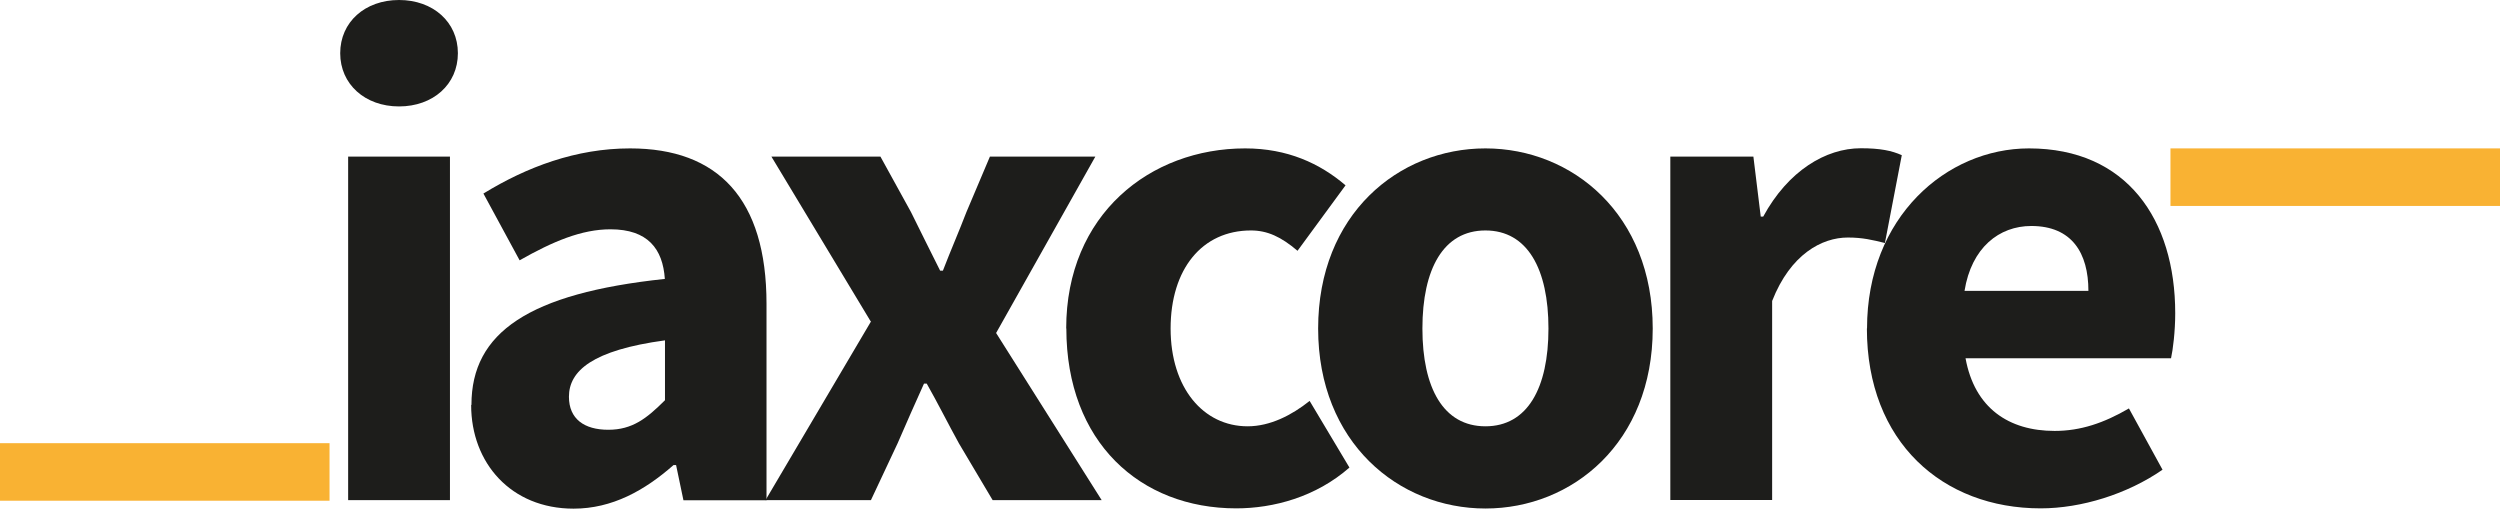
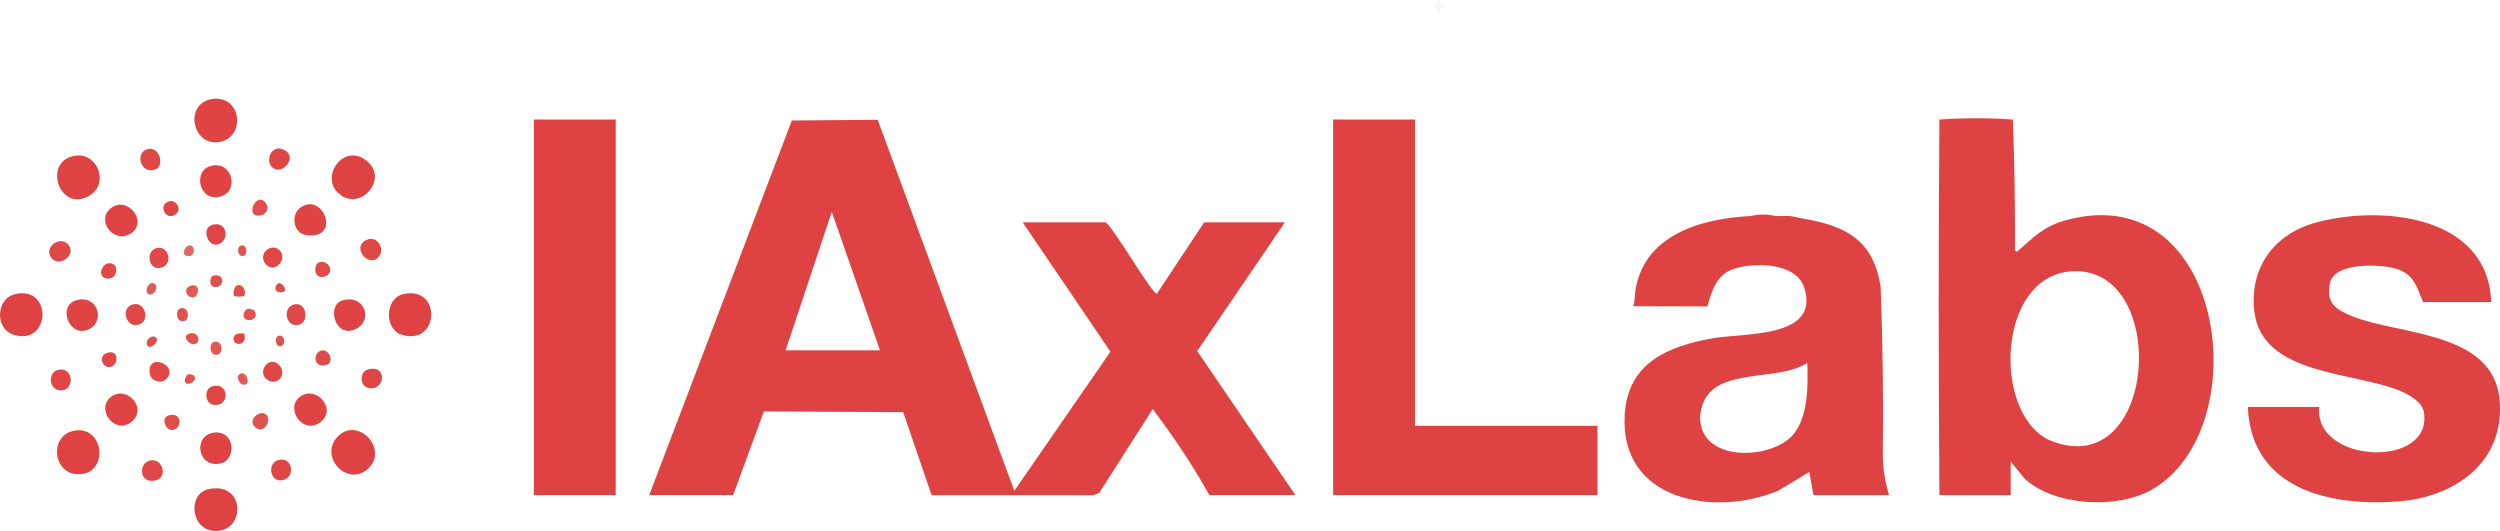
- <svg xmlns="http://www.w3.org/2000/svg" id="Capa_2" data-name="Capa 2" viewBox="0 0 173.35 35.25">
+ <svg xmlns="http://www.w3.org/2000/svg" id="Capa_1" data-name="Capa 1" viewBox="0 0 627.18 133.2">
  <defs>
    <style>
      .cls-1 {
-         fill: #1d1d1b;
+         fill: #e1514e;
      }

      .cls-2 {
-         fill: #f9b233;
+         fill: #e04344;
+       }
+ 
+       .cls-3 {
+         fill: #df4242;
+       }
+ 
+       .cls-4 {
+         fill: #e25957;
+       }
+ 
+       .cls-5 {
+         fill: #e14e4c;
+       }
+ 
+       .cls-6 {
+         fill: #df4243;
+       }
+ 
+       .cls-7 {
+         fill: #e04646;
+       }
+ 
+       .cls-8 {
+         fill: none;
+       }
+ 
+       .cls-9 {
+         fill: #e04645;
+       }
+ 
+       .cls-10 {
+         fill: #e04343;
+       }
+ 
+       .cls-11 {
+         fill: #e25351;
+       }
+ 
+       .cls-12 {
+         fill: #e25854;
+       }
+ 
+       .cls-13 {
+         fill: #e04545;
+       }
+ 
+       .cls-14 {
+         fill: #e04a49;
+       }
+ 
+       .cls-15 {
+         fill: #e14d4c;
+       }
+ 
+       .cls-16 {
+         fill: #f9f7f6;
+       }
+ 
+       .cls-17 {
+         fill: #e25653;
+       }
+ 
+       .cls-18 {
+         fill: #e04746;
+       }
+ 
+       .cls-19 {
+         fill: #e1514f;
+       }
+ 
+       .cls-20 {
+         fill: #e15250;
+       }
+ 
+       .cls-21 {
+         fill: #e1504e;
+       }
+ 
+       .cls-22 {
+         fill: #e15351;
+       }
+ 
+       .cls-23 {
+         fill: #e46864;
+       }
+ 
+       .cls-24 {
+         fill: #e04948;
+       }
+ 
+       .cls-25 {
+         fill: #e04544;
+       }
+ 
+       .cls-26 {
+         fill: #e25a57;
+       }
+ 
+       .cls-27 {
+         fill: #df4343;
+       }
+ 
+       .cls-28 {
+         fill: #e15350;
+       }
+ 
+       .cls-29 {
+         fill: #e04847;
      }
    </style>
  </defs>
-   <g id="Capa_1-2" data-name="Capa 1">
-     <g>
-       <path class="cls-1" d="M23.59,3.69c0-2.16,1.72-3.69,4.08-3.69s4.08,1.53,4.08,3.69-1.72,3.69-4.08,3.69-4.08-1.54-4.08-3.69ZM24.14,10.86h7.06v23.82h-7.06V10.86Z" />
-       <path class="cls-1" d="M32.69,28.07c0-5.02,3.99-7.73,13.41-8.73-.14-2.08-1.18-3.44-3.77-3.44-2,0-3.99.84-6.3,2.15l-2.51-4.63c3.02-1.85,6.43-3.13,10.17-3.13,6.09,0,9.46,3.48,9.46,10.78v13.62h-5.76l-.51-2.44h-.18c-2,1.76-4.25,3.02-6.93,3.02-4.34,0-7.1-3.17-7.1-7.18ZM46.11,27.76v-4.16c-5.02.68-6.66,2.11-6.66,3.91,0,1.54,1.06,2.29,2.73,2.29s2.67-.79,3.92-2.04Z" />
-       <path class="cls-1" d="M60.37,22.28l-6.88-11.42h7.56l2.12,3.85c.65,1.33,1.36,2.73,2.02,4.06h.19c.51-1.33,1.12-2.73,1.63-4.06l1.63-3.85h7.31l-6.88,12.23,7.32,11.59h-7.56l-2.34-3.94c-.75-1.36-1.47-2.8-2.23-4.14h-.19c-.6,1.34-1.23,2.74-1.83,4.14l-1.85,3.94h-7.31l7.32-12.4Z" />
-       <path class="cls-1" d="M73.93,22.78c0-7.92,5.83-12.49,12.41-12.49,2.93,0,5.18,1.04,6.96,2.56l-3.33,4.54c-1.14-.97-2.09-1.41-3.23-1.41-3.39,0-5.57,2.68-5.57,6.8s2.27,6.78,5.34,6.78c1.56,0,3.06-.77,4.3-1.76l2.76,4.62c-2.32,2.04-5.27,2.83-7.85,2.83-6.65,0-11.78-4.58-11.78-12.48Z" />
-       <path class="cls-1" d="M91.4,22.78c0-7.92,5.57-12.49,11.6-12.49s11.6,4.58,11.6,12.49-5.57,12.48-11.6,12.48-11.6-4.58-11.6-12.48ZM107.37,22.78c0-4.12-1.45-6.8-4.37-6.8s-4.37,2.68-4.37,6.8,1.45,6.78,4.37,6.78,4.37-2.66,4.37-6.78Z" />
-       <path class="cls-1" d="M115.82,10.86h5.76l.51,4.16h.17c1.73-3.18,4.34-4.74,6.77-4.74,1.36,0,2.15.17,2.84.48l-1.17,6.09c-.85-.21-1.55-.38-2.57-.38-1.8,0-3.98,1.16-5.25,4.4v13.8h-7.06V10.86Z" />
-       <path class="cls-1" d="M129.46,22.78c0-7.73,5.51-12.49,11.23-12.49,6.78,0,10.14,4.93,10.14,11.43,0,1.27-.16,2.54-.29,3.12h-14.25c.63,3.46,3,5.04,6.18,5.04,1.8,0,3.42-.55,5.15-1.56l2.33,4.25c-2.44,1.69-5.63,2.68-8.45,2.68-6.79,0-12.05-4.59-12.05-12.48ZM144.81,20.17c0-2.62-1.14-4.5-3.96-4.5-2.23,0-4.15,1.5-4.63,4.5h8.59Z" />
-     </g>
-     <path class="cls-2" d="M150.5,10.29h22.85v3.99h-22.85v-3.99Z" />
-     <path class="cls-2" d="M0,30.73h22.85v3.99H0v-3.99Z" />
+   <polygon class="cls-3" points="354.98 29.99 354.98 106.83 400.77 106.83 400.77 124.2 334.45 124.2 334.45 29.99 354.98 29.99" />
+   <rect class="cls-3" x="133.93" y="29.99" width="20.53" height="94.21" />
+   <path class="cls-6" d="M19.07,107.98c7.1-.81,8.18,10.69.9,10.99-6.89.29-7.86-10.2-.9-10.99Z" />
+   <path class="cls-10" d="M53.28,24.83c7.5-1.09,8.53,10.12,1.32,10.85-6.48.65-8.41-9.81-1.32-10.85Z" />
+   <path class="cls-6" d="M84.62,109.63c5-5.39,13.07,3.02,7.7,7.97-5.12,4.71-12.33-2.97-7.7-7.97Z" />
+   <path class="cls-6" d="M52.2,122.74c9.52-2.18,9.54,11.03,1.48,10.44-5.96-.43-6.53-9.28-1.48-10.44Z" />
+   <path class="cls-3" d="M101.15,73.79c9.76-2.23,9.13,13.13-.4,10.18-4.41-1.37-4.22-9.12.4-10.18Z" />
+   <path class="cls-3" d="M3.78,73.79c9.52-2.22,8.93,13.1-.4,10.18-4.71-1.48-4.41-9.05.4-10.18Z" />
+   <path class="cls-6" d="M19.07,39.04c5.45-.68,8.45,7.14,3.24,10.12-7.48,4.28-11.85-9.04-3.24-10.12Z" />
+   <path class="cls-6" d="M84.64,48.23c-4.16-4.21,1.58-12.32,7.21-8,6.09,4.67-1.85,13.42-7.21,8Z" />
+   <path class="cls-27" d="M52.72,41.68c5.48-1.64,7.4,6.11,2.81,7.56-5.51,1.74-7.26-6.23-2.81-7.56Z" />
+   <path class="cls-2" d="M75.14,99.62c3.97-3.2,9.47,2.87,5.39,6.17-4.39,3.56-9.09-3.19-5.39-6.17Z" />
+   <path class="cls-2" d="M33.24,105.61c-4.21,3.86-9.18-2.79-5.61-5.87,3.88-3.34,9.38,2.41,5.61,5.87Z" />
+   <path class="cls-10" d="M53.79,108.52c5.31-.51,5.56,6.99,1.44,7.78-5.87,1.12-6.83-7.26-1.44-7.78Z" />
+   <path class="cls-10" d="M75.14,52.26c5.74-4.62,10.84,7.94,1.66,6.71-3.26-.44-3.8-4.99-1.66-6.71Z" />
+   <path class="cls-10" d="M19.04,75.36c5.44-1.63,7.37,5.07,3.46,7.14-5.02,2.67-8.21-5.72-3.46-7.14Z" />
+   <path class="cls-2" d="M85.88,75.37c5.59-1.64,7.82,4.95,3.44,7.14-5.28,2.63-7.49-5.95-3.44-7.14Z" />
+   <path class="cls-10" d="M33.25,58.26c-4.27,3.45-9.3-2.71-5.62-5.88,4.08-3.51,9.35,2.86,5.62,5.88Z" />
+   <path class="cls-18" d="M38.42,115.47c2.55.12,3.4,4.2.93,4.95-4.83,1.46-4.79-5.13-.93-4.95Z" />
+   <path class="cls-7" d="M14.85,92.72c3.54-.51,3.79,4.78.9,5.19-3.6.5-4.01-4.74-.9-5.19Z" />
+   <path class="cls-29" d="M36.94,37.43c3.12-.92,4.49,4.27,1.91,5.12-3.61,1.19-5.02-4.21-1.91-5.12Z" />
+   <path class="cls-9" d="M70.12,115.34c3.57-.67,4,4.98.35,5.18-2.9.16-3.48-4.6-.35-5.18Z" />
+   <path class="cls-18" d="M94.86,64.6c-2.48,2.52-6.69-2.55-3.03-4.36,2.8-1.39,5.04,2.32,3.03,4.36Z" />
+   <path class="cls-29" d="M16.96,61.18c2.73,2.73-2.6,6.54-4.36,3.03-1.26-2.51,2.48-4.91,4.36-3.03Z" />
+   <path class="cls-13" d="M68.28,41.98c-1.79-1.6-.28-6,3.03-4.36,3.54,1.75-.53,6.59-3.03,4.36Z" />
+   <path class="cls-13" d="M92.2,92.73c5-1.51,4.54,5.22.45,4.65-2.42-.34-2.58-4-.45-4.65Z" />
+   <path class="cls-29" d="M33.25,76.38c3.16-.93,4.67,4.34,1.36,5.12-3.02.71-4.42-4.22-1.36-5.12Z" />
+   <path class="cls-18" d="M73.78,76.38c3.41-.86,4.04,5.32.4,5.17-2.61-.1-3.23-4.46-.4-5.17Z" />
+   <path class="cls-13" d="M53.25,56.4c3.9-1.15,4.5,4.26,1.25,4.94-2.43.51-4.03-4.11-1.25-4.94Z" />
+   <path class="cls-24" d="M39.59,62.17c3.01-.41,3.96,4.73.32,5.07-2.88.27-3.39-4.66-.32-5.07Z" />
+   <path class="cls-18" d="M41.7,95.12c-1.2,1.22-3.77.49-4.09-1.19-1.11-5.83,7.59-2.35,4.09,1.19Z" />
+   <path class="cls-25" d="M53.25,96.92c4.15-1.23,4.62,5.05.44,4.66-2.36-.22-2.59-4.02-.44-4.66Z" />
+   <path class="cls-7" d="M70.12,95.13c-1.9,1.92-5.49-.73-3.6-3.33,2.1-2.89,5.89,1,3.6,3.33Z" />
+   <path class="cls-18" d="M70.12,62.76c2.3,2.32-1.49,6.21-3.6,3.33-1.9-2.6,1.7-5.25,3.6-3.33Z" />
+   <path class="cls-1" d="M67.02,104.28c1,1.56-.97,4.66-2.95,2.95-2.39-2.07,1.72-4.87,2.95-2.95Z" />
+   <path class="cls-14" d="M80.61,87.94c2.02-.5,3.26,2.94,1.4,3.56-3.45,1.15-3.59-3.01-1.4-3.56Z" />
+   <path class="cls-14" d="M80.05,65.82c2.5-.81,4.04,2.81,1.41,3.56-2.88.82-2.87-3.09-1.41-3.56Z" />
+   <path class="cls-5" d="M66.43,50.64c1.3,1.38.58,3.17-1.27,3.42-3.78.52-1-5.83,1.27-3.42Z" />
+   <path class="cls-24" d="M28.59,66.38c.98.62.86,3.7-1.64,3.51-3.22-.24-1.02-5.2,1.64-3.51Z" />
+   <path class="cls-14" d="M42.17,104.27c3.45-1.15,3.59,3.01,1.4,3.56-2.02.5-3.26-2.94-1.4-3.56Z" />
+   <path class="cls-18" d="M26.93,88.5c3.02-.85,2.81,3.05.84,3.54-2.1.52-3.28-2.85-.84-3.54Z" />
+   <path class="cls-7" d="M44.34,53.54c-2.32,2.19-4.63-1.48-2.52-2.77s3.82,1.55,2.52,2.77Z" />
+   <path class="cls-17" d="M53.67,85.79c2.11-.63,2.44,2.73,1.04,3.15-2.11.63-2.44-2.73-1.04-3.15Z" />
+   <path class="cls-22" d="M45.25,77.37c2.11-.63,2.44,2.73,1.04,3.15-2.11.63-2.44-2.73-1.04-3.15Z" />
+   <path class="cls-12" d="M47.97,71.65c2.45-.67,1.92,2.85.44,2.95-1.62.12-2.69-2.34-.44-2.95Z" />
+   <path class="cls-21" d="M55.46,69.52c1.64,2.61-3.67,3.9-2.55.25.35-1.14,2.31-.63,2.55-.25Z" />
+   <path class="cls-20" d="M63.85,77.97c1.83,2.97-4.46,3.31-2.3-.1.5-.8,2.13-.19,2.3.1Z" />
+   <path class="cls-28" d="M47.39,83.71c2.5-.77,3.02,2.21,1.53,2.6s-3.35-2.04-1.53-2.6Z" />
+   <path class="cls-15" d="M61.29,74.19c-.2.31-2.4.31-2.61,0-.31-.45.03-2.38.78-2.61,1.62-.5,2.36,1.81,1.82,2.61Z" />
+   <path class="cls-29" d="M61.3,83.68c.87,3.47-3.35,3.19-2.62.79.27-.88,1.85-.88,2.62-.79Z" />
+   <path class="cls-23" d="M47.36,61.57c1.74-.39,1.85,3.26-.53,2.62-1.45-.39-.34-2.43.53-2.62Z" />
+   <path class="cls-4" d="M61.83,96.31c-1.49,1.12-3.16-2.24-1.31-2.63,1.28-.27,2.1,2.03,1.31,2.63Z" />
+   <path class="cls-26" d="M37.09,73.67c-.79-.59.02-2.89,1.31-2.63,1.86.39.18,3.75-1.31,2.63Z" />
+   <path class="cls-19" d="M69.99,84.21c1.42-.32,1.8,2.33.51,2.63-1.42.32-1.8-2.33-.51-2.63Z" />
+   <path class="cls-11" d="M60.52,61.58c1.42-.32,1.8,2.33.51,2.63-1.42.32-1.8-2.33-.51-2.63Z" />
+   <path class="cls-21" d="M48.67,94.2c1.44,1.96-3.91,3.52-1.85-.02.35-.61,1.79-.07,1.85.02Z" />
+   <path class="cls-5" d="M39.19,84.73c.85.84-1.25,2.95-2.1,2.1-1.09-1.09.99-3.2,2.1-2.1Z" />
+   <path class="cls-14" d="M71.3,73.15c-.23.23-2.77.51-2.1-1.31.75-2.03,2.96.44,2.1,1.31Z" />
+   <path class="cls-3" d="M624.97,75.78h-17.1c-1.61-3.93-2.28-7.05-6.87-8.39-3.93-1.15-15.27-1.6-16.44,3.5s1.43,6.79,5.54,8.45c11.78,4.76,35.38,3.7,36.97,20.92,1.44,15.66-11.19,24.49-25.5,25.54-17.2,1.27-36.8-3.09-37.65-23.7h17.89c-1.31,14.3,28.58,15.53,26.28,1.34-.39-2.44-3.32-4.19-5.39-5.13-11.39-5.15-35.27-3.81-37.15-20.22-1.26-11.05,5.05-19.44,15.51-22.27,16.48-4.46,43.16-1.78,43.91,19.96Z" />
+   <path class="cls-16" d="M486.55,124.2l-.53-94.73h19.47l.53,33.68c-.29.26-.42,1.1-1.05,1.05V29.99h-18.43v94.21Z" />
+   <path class="cls-16" d="M361.35.97c.12.11.96-.49.99-.45.48,1.6-.67,1.41-.87,1.75-.35.62.19,1.56-.7,1.41l-1.05-3.16c1.61,1.11.51-.35,1.57-.52.03.28-.09.82.06.97Z" />
+   <g>
+     <polygon class="cls-8" points="197.09 87.89 220.77 87.89 208.67 53.15 197.09 87.89" />
+     <path class="cls-3" d="M300.35,88.07l22-32.29h-20.26l-11.85,17.89c-.92.62-11.05-16.91-12.89-17.89h-20.79l22.02,32.45-24.12,34.91-34.27-93.09-21.54.18-35.77,93.97h21.05l7.7-20.98,34.95.17,7.14,20.84h40.5s1.54-.56,1.54-.56l13.43-21.05c5.16,6.87,10.03,14.07,14.2,21.58h21.58l-24.63-36.13ZM197.09,87.89l11.58-34.74,12.1,34.74h-23.68Z" />
  </g>
+   <path class="cls-3" d="M472.34,114.73c.17-14.23,0-28.44-.53-42.63-1.79-12.01-8.75-15.46-20-17.37l-2.63-.53c-1.21-.09-2.47.04-3.68,0-2.07-.48-4.24-.51-6.32,0-12.46.61-26.87,4.72-28.95,18.95-.17,1.18-.04,2.45-.52,3.68l18.62.04c1.17-3.89,2.19-7.91,6.51-9.37,5.22-1.76,15.67-1.7,17.76,4.59,4.27,12.87-15.19,11.38-23.02,12.79-11.17,2-21.17,6.15-21.98,19.07-1.35,21.71,22.33,25.81,38.41,19.2l7.89-4.73,1.06,5.79h18.95c-.99-3.41-1.41-5.94-1.58-9.47ZM449.71,109.2c-5.65,6.28-23.42,6.84-23.19-4.74,1.1-13.32,18.62-8.09,26.88-13.41.2,5.52.27,13.67-3.69,18.15Z" />
+   <path class="cls-3" d="M518.77,55.11c-6.05,1.58-8.35,4.17-12.75,8.04l-.53-.33c.06-11.08-.12-22.03-.53-32.82-5.95-.43-12.42-.45-18.42,0-.23,31.34-.23,62.74,0,94.21h17.89v-8.42l3.41,4.22c7.4,6.95,23.22,7.77,31.87,2.9,26.71-15.05,18.76-78.17-20.95-67.79ZM514.98,110.77c-15.38-5.67-14.49-42.6,5.66-42.74,23.61-.17,20.48,52.37-5.66,42.74Z" />
</svg>
